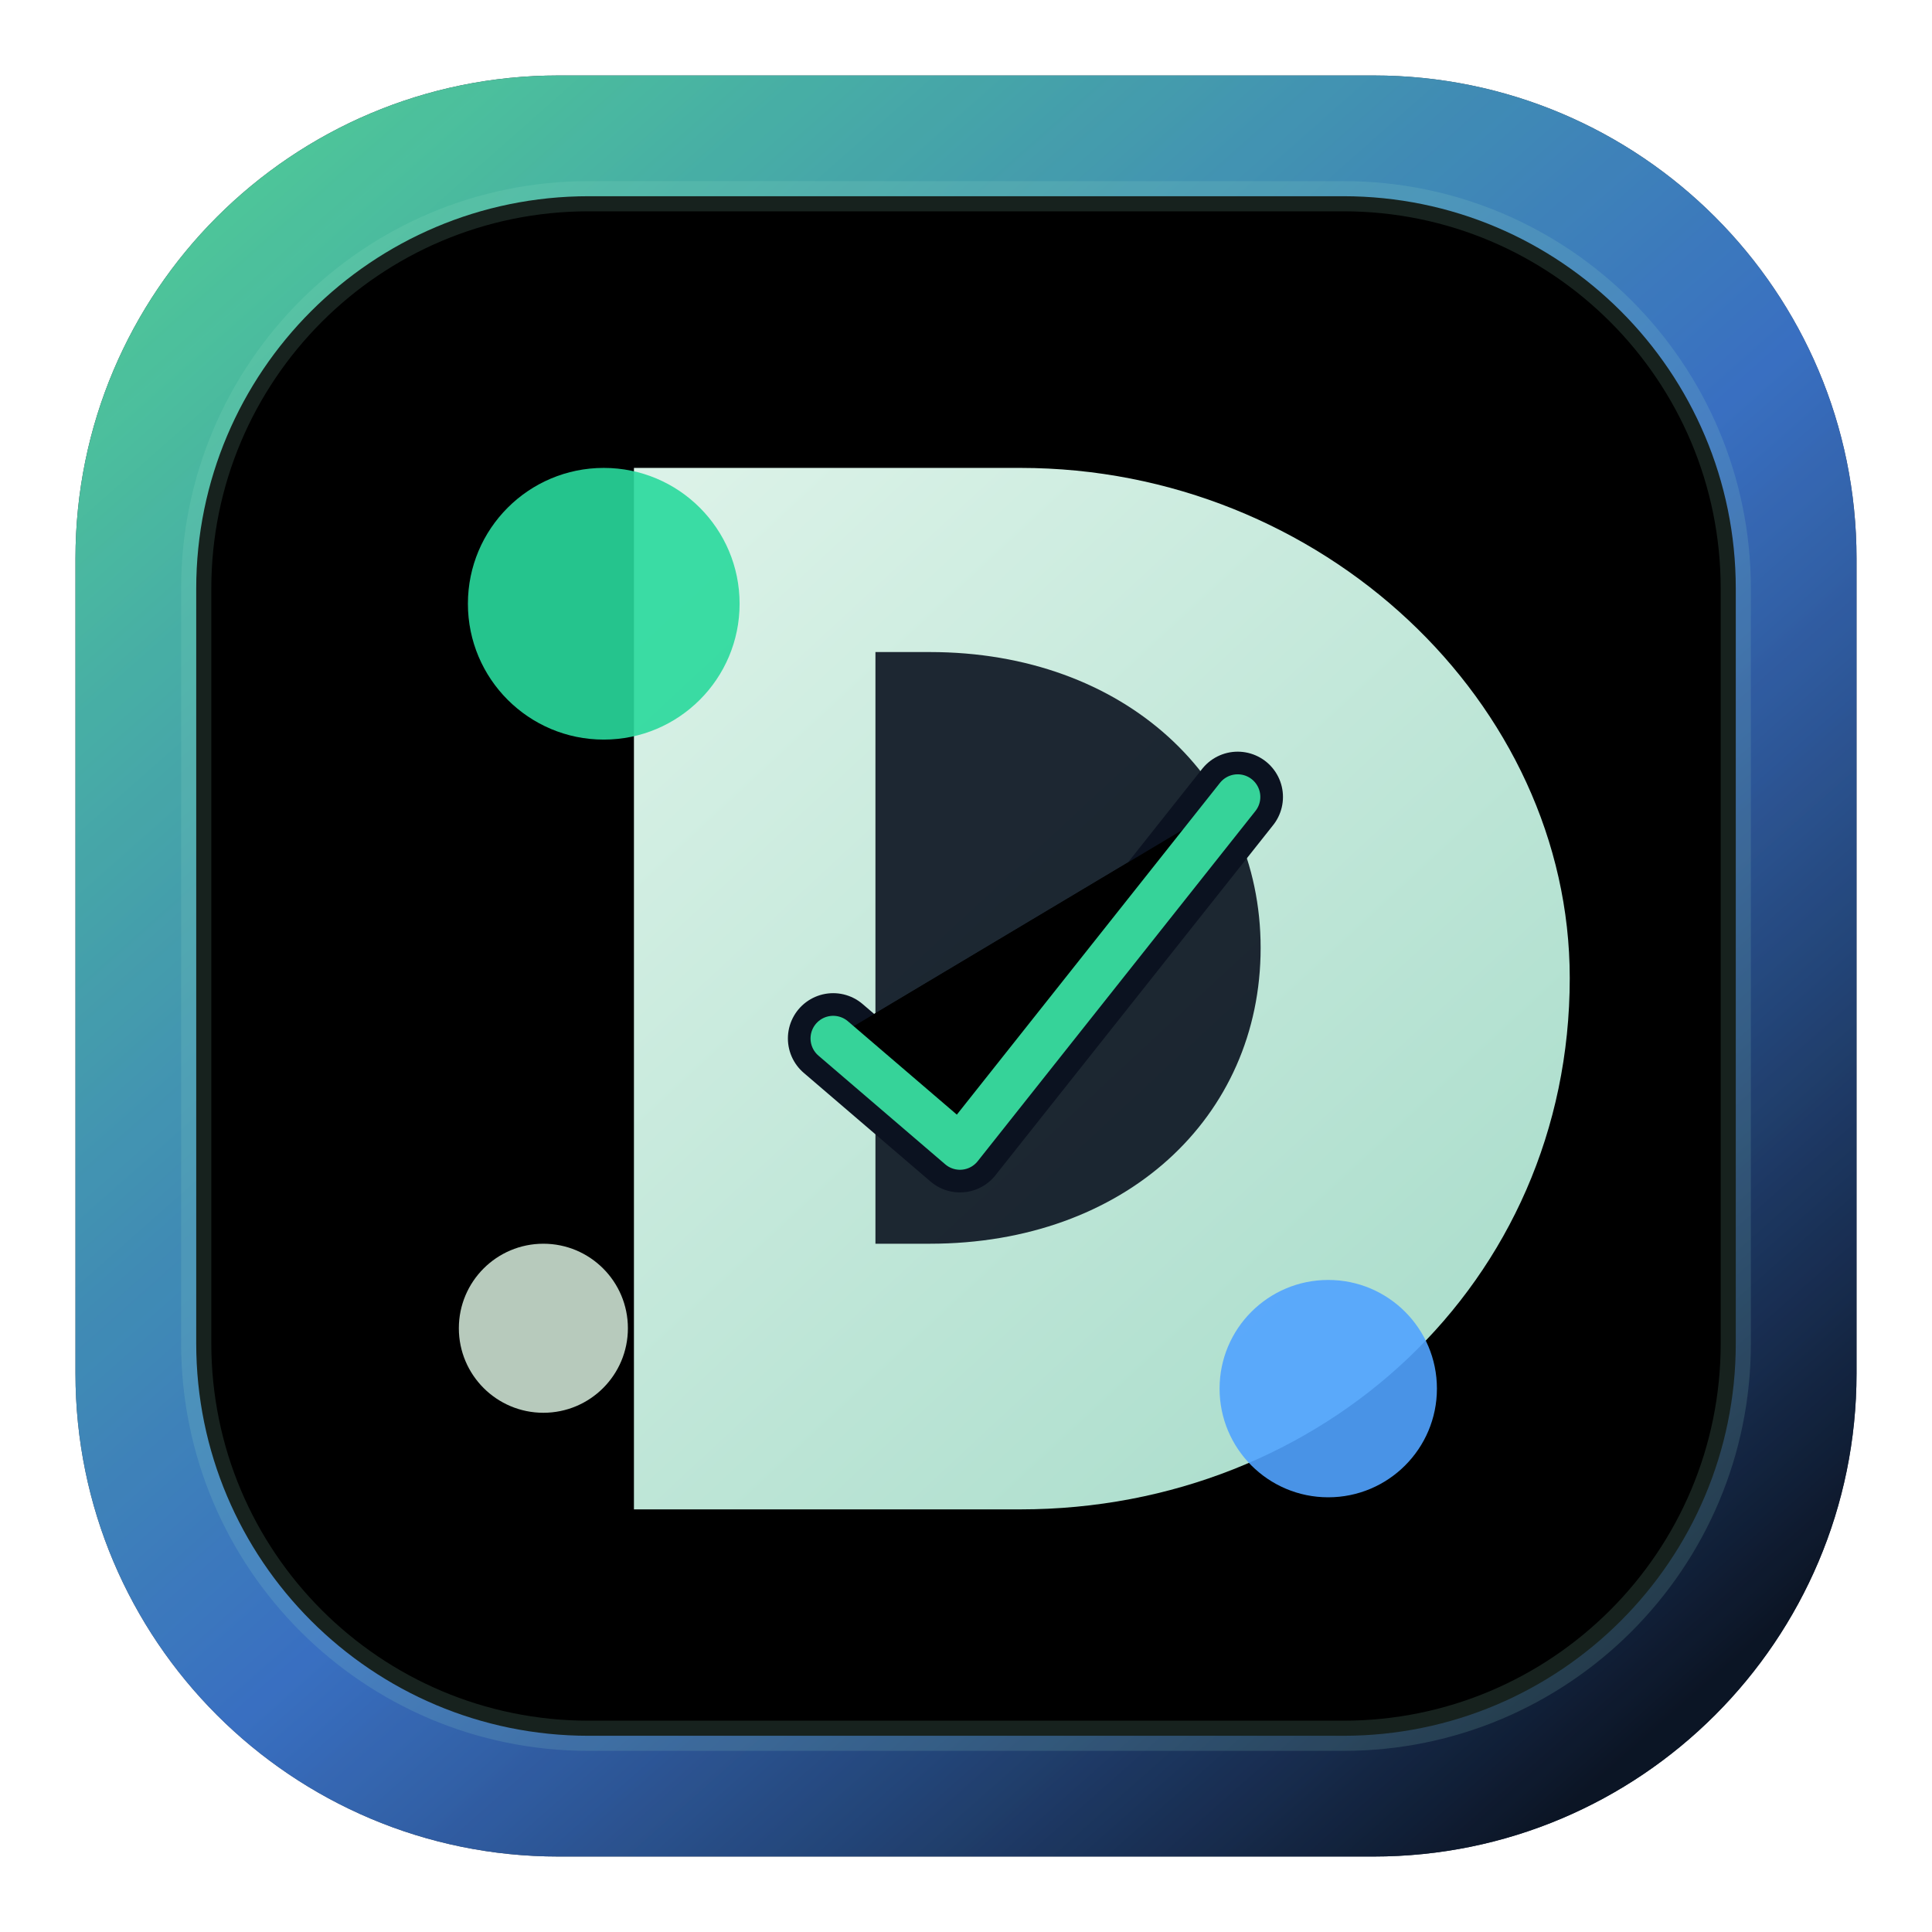
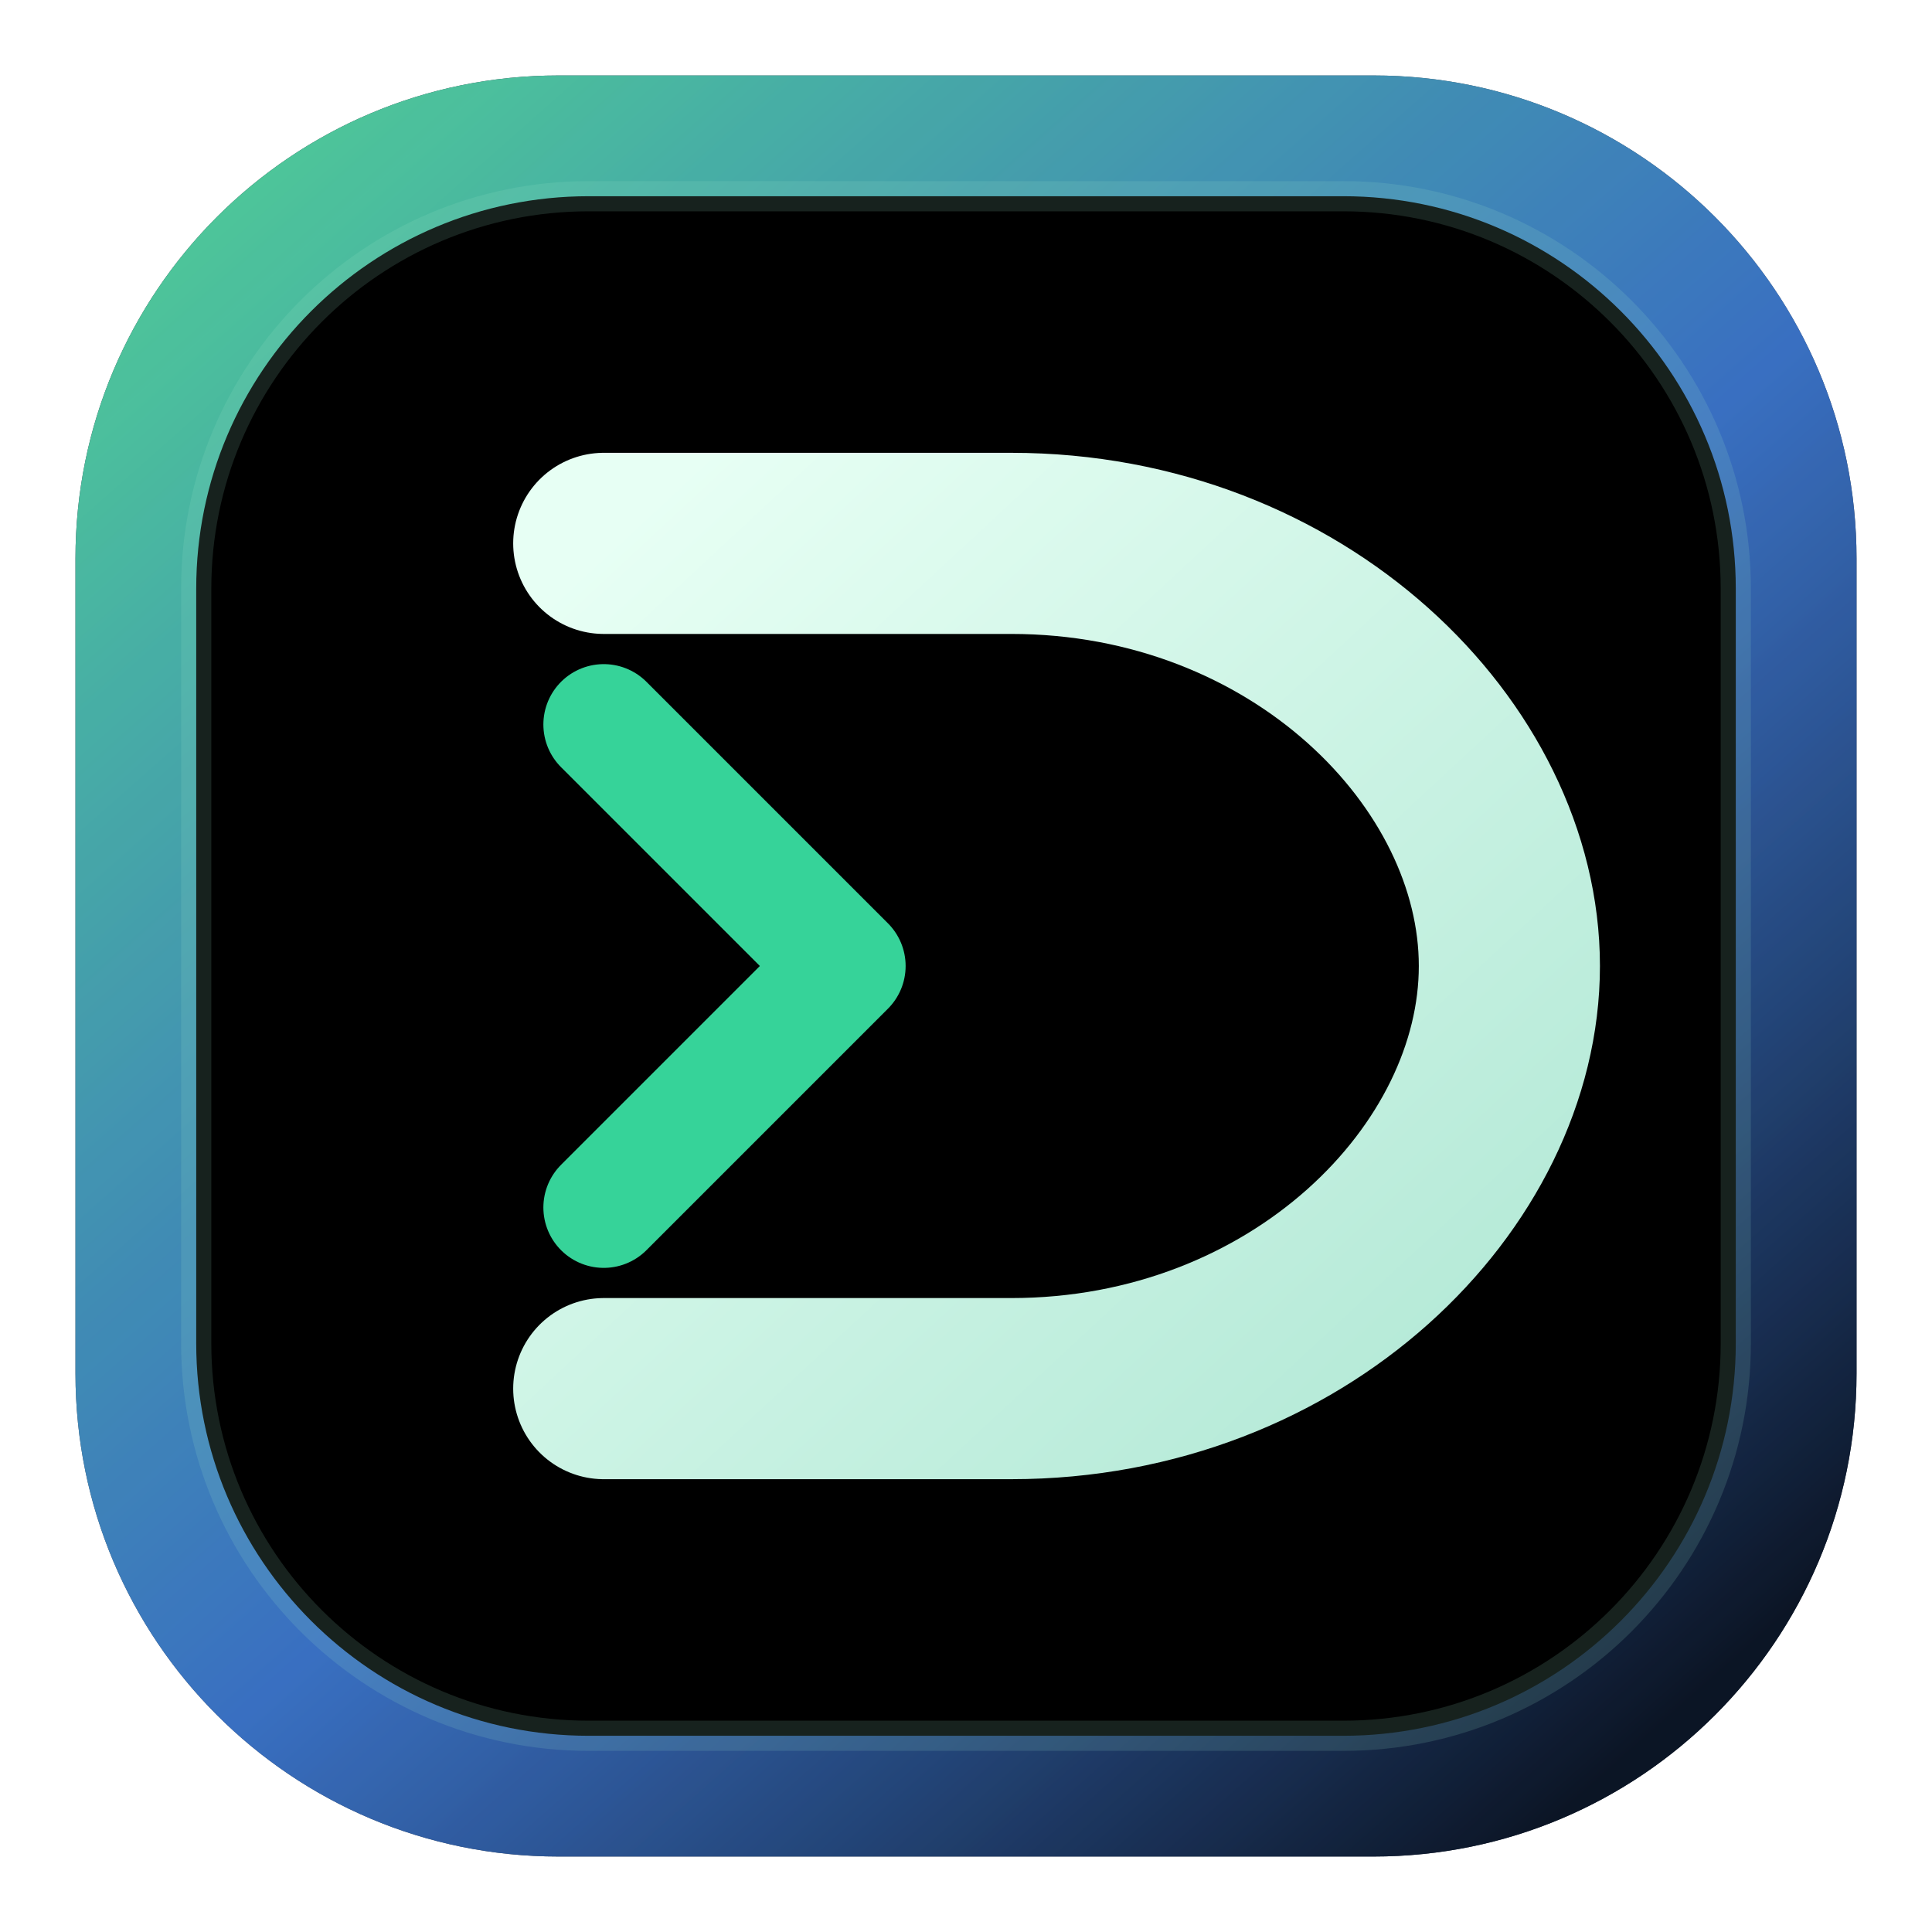
<svg xmlns="http://www.w3.org/2000/svg" viewBox="0 0 64 64" role="img" aria-label="Dreddi knows logo">
  <defs>
    <linearGradient id="dreddi-glow" x1="8" y1="6" x2="54" y2="58" gradientUnits="userSpaceOnUse">
      <stop stop-color="#5DF0B5" stop-opacity="0.9" />
      <stop offset="0.55" stop-color="#4B93FF" stop-opacity="0.8" />
      <stop offset="1" stop-color="#0B1526" stop-opacity="0.95" />
    </linearGradient>
    <linearGradient id="dreddi-core" x1="20" y1="18" x2="46" y2="46" gradientUnits="userSpaceOnUse">
      <stop stop-color="#E7FFF4" />
      <stop offset="1" stop-color="#B6EAD8" />
    </linearGradient>
  </defs>
  <rect x="2.5" y="2.5" width="59" height="59" rx="16" fill="#0B1220" />
  <rect x="2.5" y="2.5" width="59" height="59" rx="16" fill="url(#dreddi-glow)" opacity="0.9" />
  <rect x="6.5" y="6.5" width="51" height="51" rx="13" stroke="#9DE8C9" stroke-opacity="0.15" />
-   <path d="M21 15.5h12.8c10 0 18.2 7.8 18.2 16.9C52 42.5 43.8 50 33.8 50H21V15.5Z" fill="url(#dreddi-core)" fill-opacity="0.95" />
-   <path d="M30.8 41.2c6.46 0 10.96-4.18 10.96-9.8 0-5.58-4.5-9.8-10.96-9.8H29v19.6h1.8Z" fill="#0B1220" fill-opacity="0.9" />
-   <path d="M27.6 34.4 31.8 38 41 26.4" stroke="#0B1220" stroke-width="3" stroke-linecap="round" stroke-linejoin="round" />
-   <path d="M27.6 34.4 31.8 38 41 26.4" stroke="#36D399" stroke-width="1.5" stroke-linecap="round" stroke-linejoin="round" />
-   <circle cx="20" cy="20" r="4.5" fill="#29D99D" fill-opacity="0.9" />
-   <circle cx="44" cy="46" r="3.6" fill="#51A3FF" fill-opacity="0.9" />
-   <circle cx="18" cy="44" r="2.8" fill="#E4FCEB" fill-opacity="0.8" />
+   <path d="M20 18H33.5C43 18 50 25 50 32C50 39 43 46 33.5 46H20" fill="none" stroke="url(#dreddi-core)" stroke-width="6" stroke-linecap="round" stroke-linejoin="round" />
+   <path d="M20 24 28 32 20 40" fill="none" stroke="#36D399" stroke-width="4" stroke-linecap="round" stroke-linejoin="round" />
</svg>
